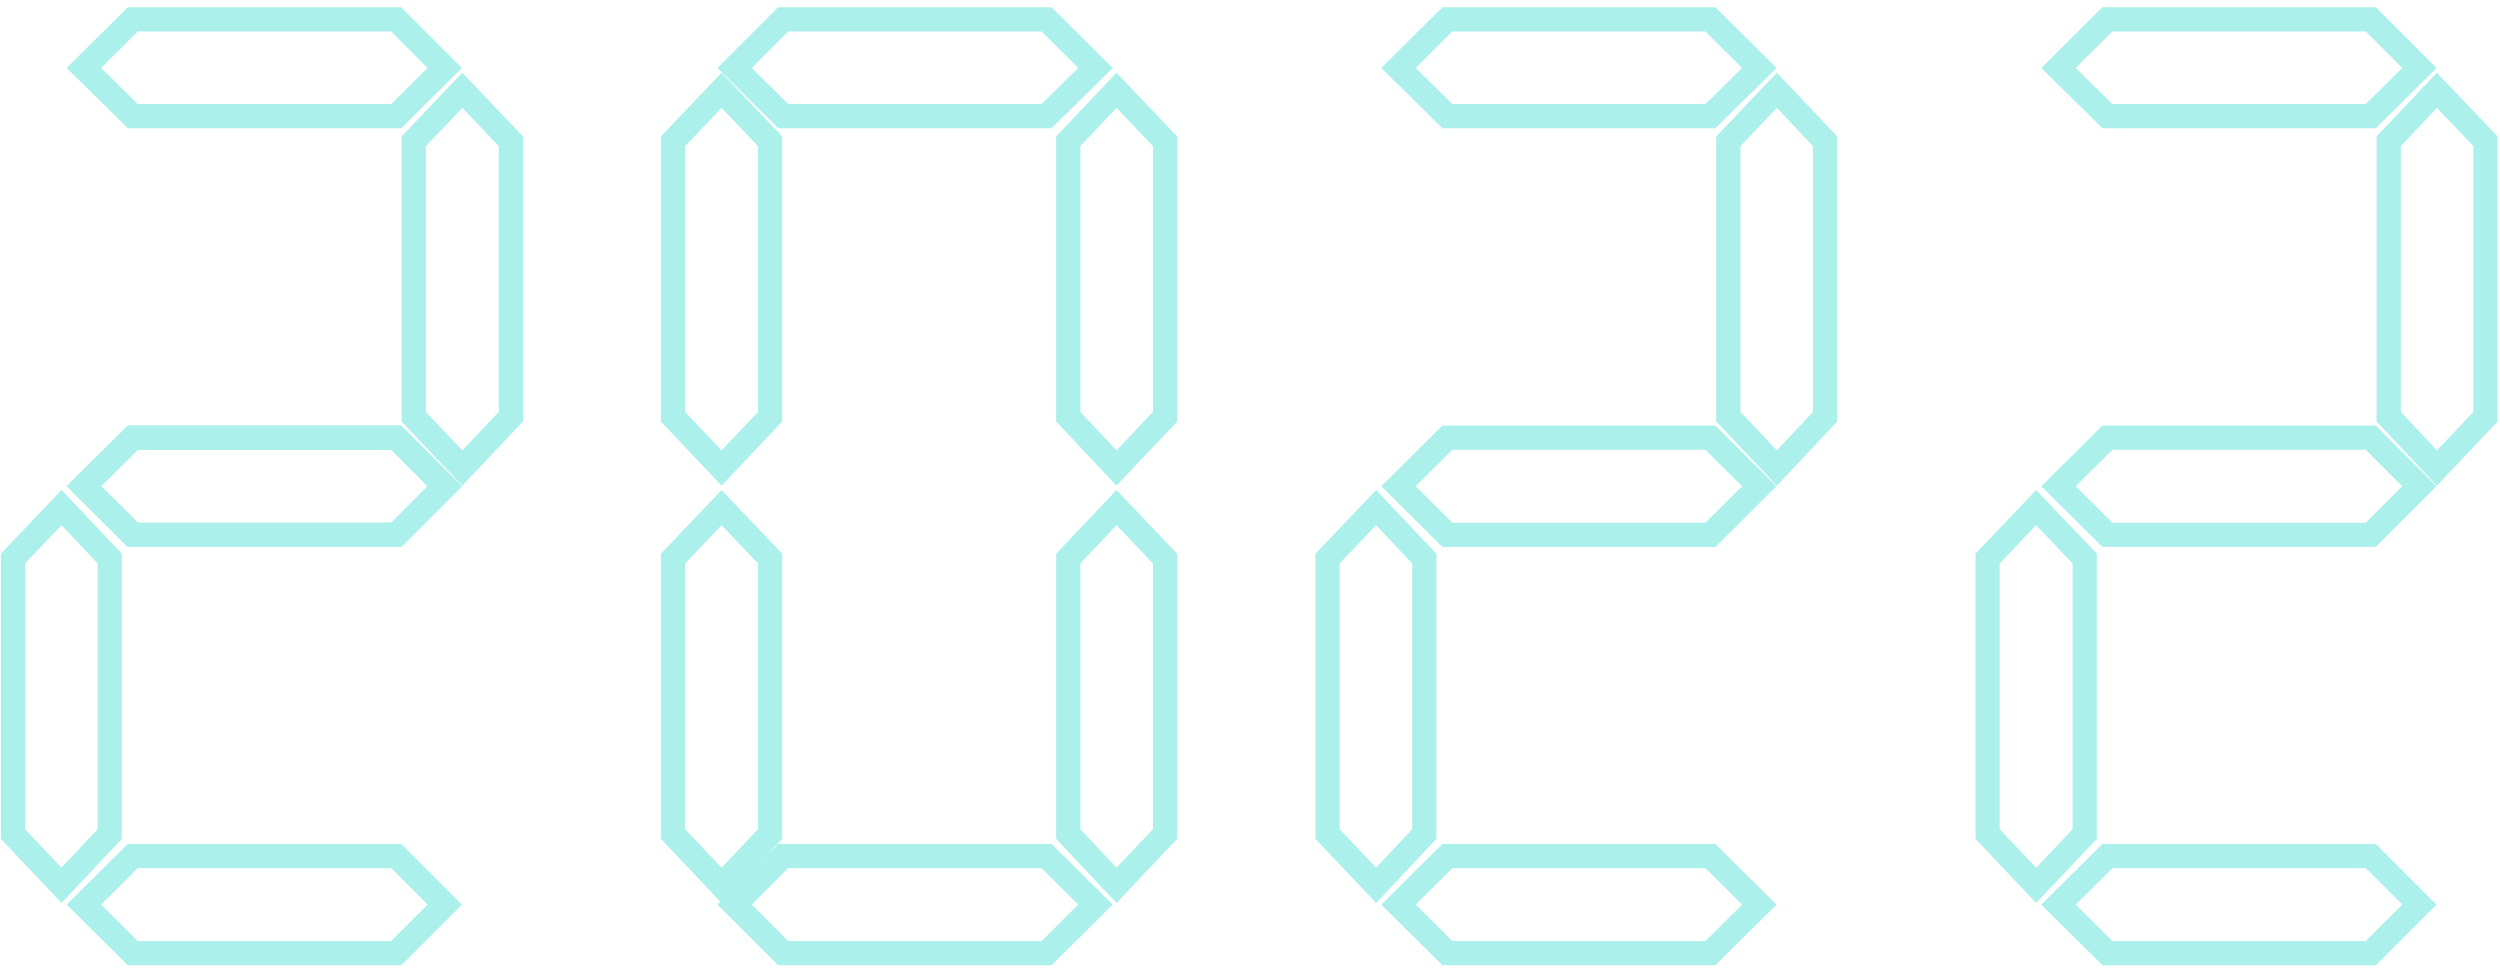
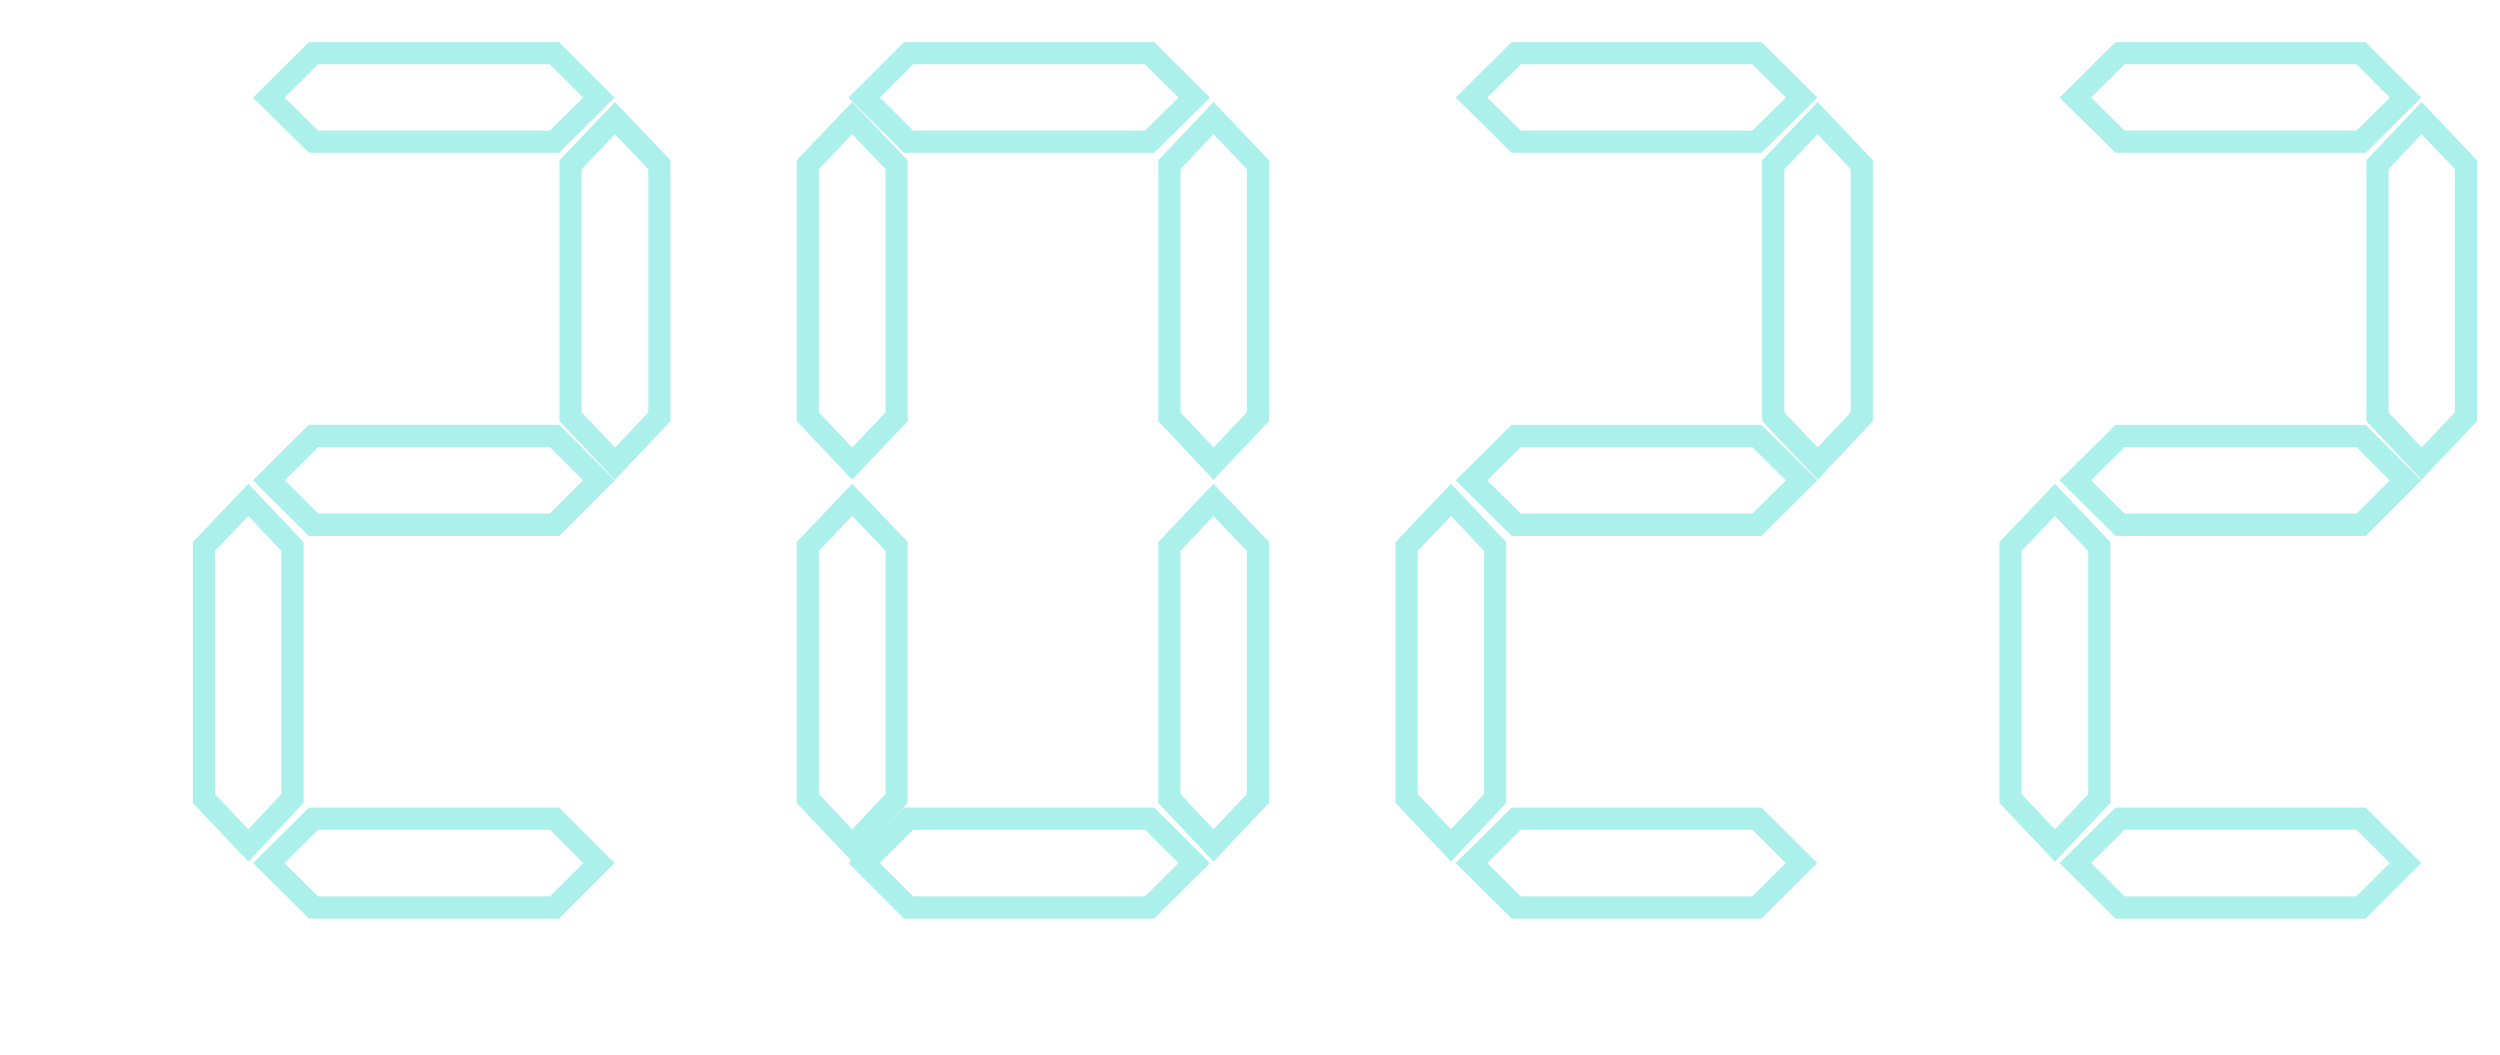
- <svg xmlns="http://www.w3.org/2000/svg" width="258" height="100" viewBox="0 0 258 100" fill="none">
-   <path d="M40.887 11.985H13.704L8.658 7.01L13.704 2H40.887L45.897 7.01L40.887 11.985Z" stroke="url(#paint0_linear_226_1001)" stroke-width="2.5" stroke-linecap="round" />
-   <path d="M40.887 55.193H13.704L8.658 50.182L13.704 45.172H40.887L45.897 50.182L40.887 55.193Z" stroke="url(#paint1_linear_226_1001)" stroke-width="2.5" stroke-linecap="round" />
-   <path d="M40.887 55.193H13.704L8.658 50.182L13.704 45.172H40.887L45.897 50.182L40.887 55.193Z" stroke="url(#paint2_linear_226_1001)" stroke-width="2.5" stroke-linecap="round" />
-   <path d="M11.323 57.644V86.071L6.349 91.365L1.338 86.071V57.644L6.349 52.386L11.323 57.644Z" stroke="url(#paint3_linear_226_1001)" stroke-width="2.5" stroke-linecap="round" />
-   <path d="M52.719 14.579V43.005L47.709 48.299L42.699 43.005V14.579L47.709 9.32L52.719 14.579Z" stroke="url(#paint4_linear_226_1001)" stroke-width="2.5" stroke-linecap="round" />
-   <path d="M40.887 98.365H13.704L8.658 93.355L13.704 88.345H40.887L45.897 93.355L40.887 98.365Z" stroke="url(#paint5_linear_226_1001)" stroke-width="2.5" stroke-linecap="round" />
-   <path d="M176.515 11.985H149.368L144.323 7.01L149.368 2H176.515L181.561 7.01L176.515 11.985Z" stroke="url(#paint6_linear_226_1001)" stroke-width="2.5" stroke-linecap="round" />
-   <path d="M176.515 55.193H149.368L144.323 50.182L149.368 45.172H176.515L181.561 50.182L176.515 55.193Z" stroke="url(#paint7_linear_226_1001)" stroke-width="2.5" stroke-linecap="round" />
-   <path d="M146.988 57.644V86.071L142.013 91.365L137.003 86.071V57.644L142.013 52.386L146.988 57.644Z" stroke="url(#paint8_linear_226_1001)" stroke-width="2.5" stroke-linecap="round" />
-   <path d="M188.348 14.579V43.005L183.373 48.299L178.363 43.005V14.579L183.373 9.32L188.348 14.579Z" stroke="url(#paint9_linear_226_1001)" stroke-width="2.5" stroke-linecap="round" />
-   <path d="M176.515 98.365H149.368L144.323 93.355L149.368 88.345H176.515L181.561 93.355L176.515 98.365Z" stroke="url(#paint10_linear_226_1001)" stroke-width="2.5" stroke-linecap="round" />
-   <path d="M244.667 11.985H217.485L212.439 7.01L217.485 2H244.667L249.678 7.01L244.667 11.985Z" stroke="url(#paint11_linear_226_1001)" stroke-width="2.5" stroke-linecap="round" />
-   <path d="M244.667 55.193H217.485L212.439 50.182L217.485 45.172H244.667L249.678 50.182L244.667 55.193Z" stroke="url(#paint12_linear_226_1001)" stroke-width="2.5" stroke-linecap="round" />
-   <path d="M215.14 57.644V86.071L210.129 91.365L205.119 86.071V57.644L210.129 52.386L215.14 57.644Z" stroke="url(#paint13_linear_226_1001)" stroke-width="2.5" stroke-linecap="round" />
-   <path d="M256.5 14.579V43.005L251.49 48.299L246.515 43.005V14.579L251.49 9.32L256.5 14.579Z" stroke="url(#paint14_linear_226_1001)" stroke-width="2.5" stroke-linecap="round" />
-   <path d="M244.667 98.365H217.485L212.439 93.355L217.485 88.345H244.667L249.678 93.355L244.667 98.365Z" stroke="url(#paint15_linear_226_1001)" stroke-width="2.5" stroke-linecap="round" />
-   <path d="M108.008 11.985H80.825L75.815 7.01L80.825 2H108.008L113.054 7.01L108.008 11.985Z" stroke="url(#paint16_linear_226_1001)" stroke-width="2.5" stroke-linecap="round" />
-   <path d="M79.475 57.644V86.071L74.465 91.365L69.455 86.071V57.644L74.465 52.386L79.475 57.644Z" stroke="url(#paint17_linear_226_1001)" stroke-width="2.5" stroke-linecap="round" />
-   <path d="M120.231 57.644V86.071L115.221 91.365L110.246 86.071V57.644L115.221 52.386L120.231 57.644Z" stroke="url(#paint18_linear_226_1001)" stroke-width="2.5" stroke-linecap="round" />
-   <path d="M79.475 14.579V43.005L74.465 48.299L69.455 43.005V14.579L74.465 9.32L79.475 14.579Z" stroke="url(#paint19_linear_226_1001)" stroke-width="2.5" stroke-linecap="round" />
-   <path d="M120.231 14.579V43.005L115.221 48.299L110.246 43.005V14.579L115.221 9.32L120.231 14.579Z" stroke="url(#paint20_linear_226_1001)" stroke-width="2.5" stroke-linecap="round" />
-   <path d="M108.008 98.365H80.825L75.815 93.355L80.825 88.345H108.008L113.054 93.355L108.008 98.365Z" stroke="url(#paint21_linear_226_1001)" stroke-width="2.5" stroke-linecap="round" />
+ <svg xmlns="http://www.w3.org/2000/svg" width="282" height="119" viewBox="0 0 282 119" fill="none">
+   <path d="M62.548 15.985H35.366L30.32 11.01L35.366 6H62.548L67.558 11.01L62.548 15.985Z" stroke="url(#paint0_linear_1339_935)" stroke-width="2.5" stroke-linecap="round" />
+   <path d="M62.548 59.193H35.366L30.32 54.182L35.366 49.172H62.548L67.558 54.182L62.548 59.193Z" stroke="url(#paint1_linear_1339_935)" stroke-width="2.5" stroke-linecap="round" />
+   <path d="M62.548 59.193H35.366L30.32 54.182L35.366 49.172H62.548L67.558 54.182L62.548 59.193Z" stroke="url(#paint2_linear_1339_935)" stroke-width="2.5" stroke-linecap="round" />
+   <path d="M32.985 61.644V90.071L28.01 95.365L23 90.071V61.644L28.01 56.386L32.985 61.644Z" stroke="url(#paint3_linear_1339_935)" stroke-width="2.5" stroke-linecap="round" />
+   <path d="M74.381 18.579V47.005L69.371 52.299L64.36 47.005V18.579L69.371 13.32L74.381 18.579Z" stroke="url(#paint4_linear_1339_935)" stroke-width="2.5" stroke-linecap="round" />
+   <path d="M62.548 102.365H35.366L30.32 97.355L35.366 92.345H62.548L67.558 97.355L62.548 102.365Z" stroke="url(#paint5_linear_1339_935)" stroke-width="2.5" stroke-linecap="round" />
+   <path d="M198.177 15.985H171.03L165.984 11.01L171.03 6H198.177L203.223 11.01L198.177 15.985Z" stroke="url(#paint6_linear_1339_935)" stroke-width="2.5" stroke-linecap="round" />
+   <path d="M198.177 59.193H171.03L165.984 54.182L171.03 49.172H198.177L203.223 54.182L198.177 59.193Z" stroke="url(#paint7_linear_1339_935)" stroke-width="2.5" stroke-linecap="round" />
+   <path d="M168.649 61.644V90.071L163.675 95.365L158.665 90.071V61.644L163.675 56.386L168.649 61.644Z" stroke="url(#paint8_linear_1339_935)" stroke-width="2.5" stroke-linecap="round" />
+   <path d="M210.01 18.579V47.005L205.035 52.299L200.025 47.005V18.579L205.035 13.32L210.01 18.579Z" stroke="url(#paint9_linear_1339_935)" stroke-width="2.5" stroke-linecap="round" />
+   <path d="M198.177 102.365H171.03L165.984 97.355L171.03 92.345H198.177L203.223 97.355L198.177 102.365Z" stroke="url(#paint10_linear_1339_935)" stroke-width="2.5" stroke-linecap="round" />
+   <path d="M266.329 15.985H239.146L234.101 11.01L239.146 6H266.329L271.339 11.01L266.329 15.985Z" stroke="url(#paint11_linear_1339_935)" stroke-width="2.5" stroke-linecap="round" />
+   <path d="M266.329 59.193H239.146L234.101 54.182L239.146 49.172H266.329L271.339 54.182L266.329 59.193Z" stroke="url(#paint12_linear_1339_935)" stroke-width="2.5" stroke-linecap="round" />
+   <path d="M236.801 61.644V90.071L231.791 95.365L226.781 90.071V61.644L231.791 56.386L236.801 61.644Z" stroke="url(#paint13_linear_1339_935)" stroke-width="2.5" stroke-linecap="round" />
+   <path d="M278.161 18.579V47.005L273.151 52.299L268.177 47.005V18.579L273.151 13.32L278.161 18.579Z" stroke="url(#paint14_linear_1339_935)" stroke-width="2.5" stroke-linecap="round" />
+   <path d="M266.329 102.365H239.146L234.101 97.355L239.146 92.345H266.329L271.339 97.355L266.329 102.365Z" stroke="url(#paint15_linear_1339_935)" stroke-width="2.5" stroke-linecap="round" />
+   <path d="M129.67 15.985H102.487L97.477 11.01L102.487 6H129.67L134.715 11.01L129.67 15.985Z" stroke="url(#paint16_linear_1339_935)" stroke-width="2.5" stroke-linecap="round" />
+   <path d="M101.137 61.644V90.071L96.127 95.365L91.116 90.071V61.644L96.127 56.386L101.137 61.644Z" stroke="url(#paint17_linear_1339_935)" stroke-width="2.5" stroke-linecap="round" />
+   <path d="M141.893 61.644V90.071L136.883 95.365L131.908 90.071V61.644L136.883 56.386L141.893 61.644Z" stroke="url(#paint18_linear_1339_935)" stroke-width="2.5" stroke-linecap="round" />
+   <path d="M101.137 18.579V47.005L96.127 52.299L91.116 47.005V18.579L96.127 13.32L101.137 18.579Z" stroke="url(#paint19_linear_1339_935)" stroke-width="2.5" stroke-linecap="round" />
+   <path d="M141.893 18.579V47.005L136.883 52.299L131.908 47.005V18.579L136.883 13.32L141.893 18.579Z" stroke="url(#paint20_linear_1339_935)" stroke-width="2.5" stroke-linecap="round" />
+   <path d="M129.67 102.365H102.487L97.477 97.355L102.487 92.345H129.67L134.715 97.355L129.67 102.365Z" stroke="url(#paint21_linear_1339_935)" stroke-width="2.5" stroke-linecap="round" />
  <defs>
-     <linearGradient id="paint0_linear_226_1001" x1="110.5" y1="123.5" x2="234.109" y2="107.476" gradientUnits="userSpaceOnUse">
+     <linearGradient id="paint0_linear_1339_935" x1="132.162" y1="127.5" x2="255.771" y2="111.476" gradientUnits="userSpaceOnUse">
      <stop offset="0.129" stop-color="#ABF0EA" />
    </linearGradient>
-     <linearGradient id="paint1_linear_226_1001" x1="110.5" y1="123.5" x2="234.109" y2="107.476" gradientUnits="userSpaceOnUse">
+     <linearGradient id="paint1_linear_1339_935" x1="132.162" y1="127.5" x2="255.771" y2="111.476" gradientUnits="userSpaceOnUse">
      <stop offset="0.129" stop-color="#ABF0EA" />
    </linearGradient>
-     <linearGradient id="paint2_linear_226_1001" x1="110.5" y1="123.5" x2="234.109" y2="107.476" gradientUnits="userSpaceOnUse">
+     <linearGradient id="paint2_linear_1339_935" x1="132.162" y1="127.5" x2="255.771" y2="111.476" gradientUnits="userSpaceOnUse">
      <stop offset="0.129" stop-color="#ABF0EA" />
    </linearGradient>
-     <linearGradient id="paint3_linear_226_1001" x1="110.5" y1="123.5" x2="234.109" y2="107.476" gradientUnits="userSpaceOnUse">
+     <linearGradient id="paint3_linear_1339_935" x1="132.162" y1="127.5" x2="255.771" y2="111.476" gradientUnits="userSpaceOnUse">
      <stop offset="0.129" stop-color="#ABF0EA" />
    </linearGradient>
-     <linearGradient id="paint4_linear_226_1001" x1="110.5" y1="123.5" x2="234.109" y2="107.476" gradientUnits="userSpaceOnUse">
+     <linearGradient id="paint4_linear_1339_935" x1="132.162" y1="127.5" x2="255.771" y2="111.476" gradientUnits="userSpaceOnUse">
      <stop offset="0.129" stop-color="#ABF0EA" />
    </linearGradient>
-     <linearGradient id="paint5_linear_226_1001" x1="110.5" y1="123.5" x2="234.109" y2="107.476" gradientUnits="userSpaceOnUse">
+     <linearGradient id="paint5_linear_1339_935" x1="132.162" y1="127.5" x2="255.771" y2="111.476" gradientUnits="userSpaceOnUse">
      <stop offset="0.129" stop-color="#ABF0EA" />
    </linearGradient>
-     <linearGradient id="paint6_linear_226_1001" x1="110.5" y1="123.5" x2="234.109" y2="107.476" gradientUnits="userSpaceOnUse">
+     <linearGradient id="paint6_linear_1339_935" x1="132.162" y1="127.5" x2="255.771" y2="111.476" gradientUnits="userSpaceOnUse">
      <stop offset="0.129" stop-color="#ABF0EA" />
    </linearGradient>
-     <linearGradient id="paint7_linear_226_1001" x1="110.5" y1="123.5" x2="234.109" y2="107.476" gradientUnits="userSpaceOnUse">
+     <linearGradient id="paint7_linear_1339_935" x1="132.162" y1="127.5" x2="255.771" y2="111.476" gradientUnits="userSpaceOnUse">
      <stop offset="0.129" stop-color="#ABF0EA" />
    </linearGradient>
-     <linearGradient id="paint8_linear_226_1001" x1="110.5" y1="123.5" x2="234.109" y2="107.476" gradientUnits="userSpaceOnUse">
+     <linearGradient id="paint8_linear_1339_935" x1="132.162" y1="127.5" x2="255.771" y2="111.476" gradientUnits="userSpaceOnUse">
      <stop offset="0.129" stop-color="#ABF0EA" />
    </linearGradient>
-     <linearGradient id="paint9_linear_226_1001" x1="110.5" y1="123.5" x2="234.109" y2="107.476" gradientUnits="userSpaceOnUse">
+     <linearGradient id="paint9_linear_1339_935" x1="132.162" y1="127.5" x2="255.771" y2="111.476" gradientUnits="userSpaceOnUse">
      <stop offset="0.129" stop-color="#ABF0EA" />
    </linearGradient>
-     <linearGradient id="paint10_linear_226_1001" x1="110.5" y1="123.5" x2="234.109" y2="107.476" gradientUnits="userSpaceOnUse">
+     <linearGradient id="paint10_linear_1339_935" x1="132.162" y1="127.5" x2="255.771" y2="111.476" gradientUnits="userSpaceOnUse">
      <stop offset="0.129" stop-color="#ABF0EA" />
    </linearGradient>
-     <linearGradient id="paint11_linear_226_1001" x1="110.5" y1="123.5" x2="234.109" y2="107.476" gradientUnits="userSpaceOnUse">
+     <linearGradient id="paint11_linear_1339_935" x1="132.162" y1="127.5" x2="255.771" y2="111.476" gradientUnits="userSpaceOnUse">
      <stop offset="0.129" stop-color="#ABF0EA" />
    </linearGradient>
-     <linearGradient id="paint12_linear_226_1001" x1="110.5" y1="123.5" x2="234.109" y2="107.476" gradientUnits="userSpaceOnUse">
+     <linearGradient id="paint12_linear_1339_935" x1="132.162" y1="127.5" x2="255.771" y2="111.476" gradientUnits="userSpaceOnUse">
      <stop offset="0.129" stop-color="#ABF0EA" />
    </linearGradient>
-     <linearGradient id="paint13_linear_226_1001" x1="110.5" y1="123.5" x2="234.109" y2="107.476" gradientUnits="userSpaceOnUse">
+     <linearGradient id="paint13_linear_1339_935" x1="132.162" y1="127.5" x2="255.771" y2="111.476" gradientUnits="userSpaceOnUse">
      <stop offset="0.129" stop-color="#ABF0EA" />
    </linearGradient>
-     <linearGradient id="paint14_linear_226_1001" x1="110.5" y1="123.5" x2="234.109" y2="107.476" gradientUnits="userSpaceOnUse">
+     <linearGradient id="paint14_linear_1339_935" x1="132.162" y1="127.5" x2="255.771" y2="111.476" gradientUnits="userSpaceOnUse">
      <stop offset="0.129" stop-color="#ABF0EA" />
    </linearGradient>
-     <linearGradient id="paint15_linear_226_1001" x1="110.5" y1="123.5" x2="234.109" y2="107.476" gradientUnits="userSpaceOnUse">
+     <linearGradient id="paint15_linear_1339_935" x1="132.162" y1="127.5" x2="255.771" y2="111.476" gradientUnits="userSpaceOnUse">
      <stop offset="0.129" stop-color="#ABF0EA" />
    </linearGradient>
-     <linearGradient id="paint16_linear_226_1001" x1="110.5" y1="123.5" x2="234.109" y2="107.476" gradientUnits="userSpaceOnUse">
+     <linearGradient id="paint16_linear_1339_935" x1="132.162" y1="127.5" x2="255.771" y2="111.476" gradientUnits="userSpaceOnUse">
      <stop offset="0.129" stop-color="#ABF0EA" />
    </linearGradient>
-     <linearGradient id="paint17_linear_226_1001" x1="110.5" y1="123.5" x2="234.109" y2="107.476" gradientUnits="userSpaceOnUse">
+     <linearGradient id="paint17_linear_1339_935" x1="132.162" y1="127.5" x2="255.771" y2="111.476" gradientUnits="userSpaceOnUse">
      <stop offset="0.129" stop-color="#ABF0EA" />
    </linearGradient>
-     <linearGradient id="paint18_linear_226_1001" x1="110.5" y1="123.5" x2="234.109" y2="107.476" gradientUnits="userSpaceOnUse">
+     <linearGradient id="paint18_linear_1339_935" x1="132.162" y1="127.5" x2="255.771" y2="111.476" gradientUnits="userSpaceOnUse">
      <stop offset="0.129" stop-color="#ABF0EA" />
    </linearGradient>
-     <linearGradient id="paint19_linear_226_1001" x1="110.5" y1="123.5" x2="234.109" y2="107.476" gradientUnits="userSpaceOnUse">
+     <linearGradient id="paint19_linear_1339_935" x1="132.162" y1="127.5" x2="255.771" y2="111.476" gradientUnits="userSpaceOnUse">
      <stop offset="0.129" stop-color="#ABF0EA" />
    </linearGradient>
-     <linearGradient id="paint20_linear_226_1001" x1="110.5" y1="123.5" x2="234.109" y2="107.476" gradientUnits="userSpaceOnUse">
+     <linearGradient id="paint20_linear_1339_935" x1="132.162" y1="127.5" x2="255.771" y2="111.476" gradientUnits="userSpaceOnUse">
      <stop offset="0.129" stop-color="#ABF0EA" />
    </linearGradient>
-     <linearGradient id="paint21_linear_226_1001" x1="110.5" y1="123.5" x2="234.109" y2="107.476" gradientUnits="userSpaceOnUse">
+     <linearGradient id="paint21_linear_1339_935" x1="132.162" y1="127.5" x2="255.771" y2="111.476" gradientUnits="userSpaceOnUse">
      <stop offset="0.129" stop-color="#ABF0EA" />
    </linearGradient>
  </defs>
</svg>
